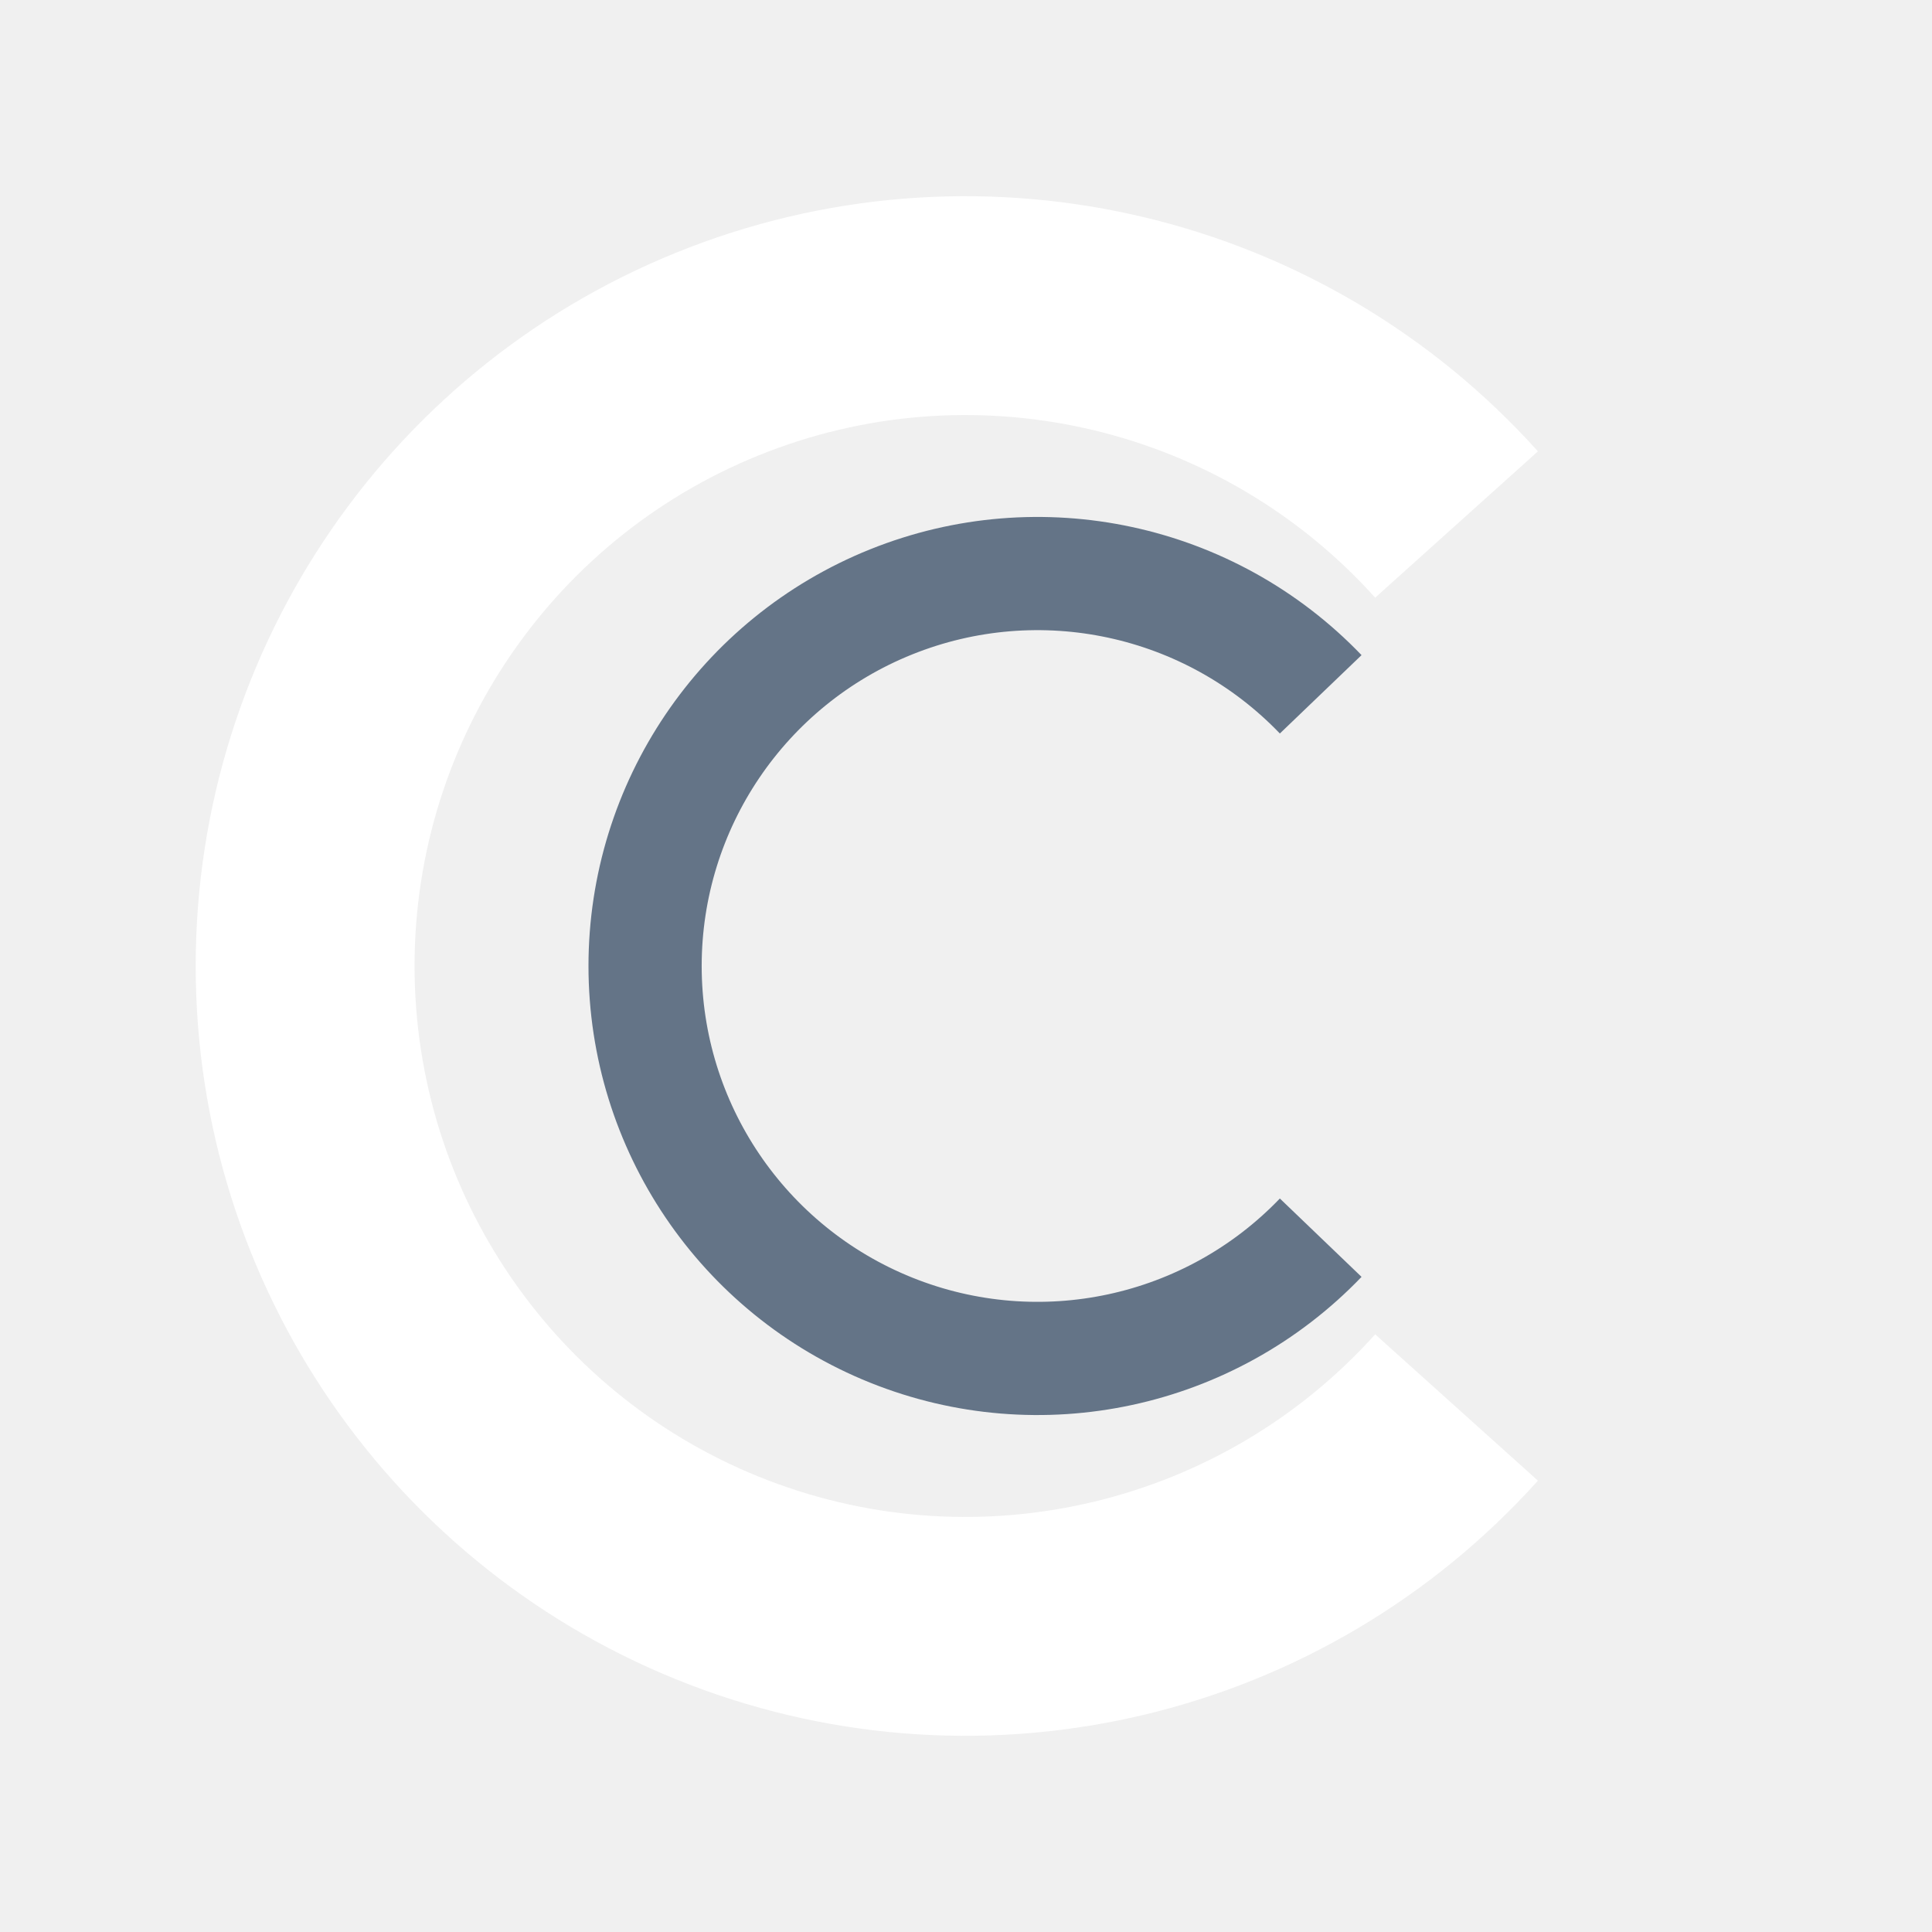
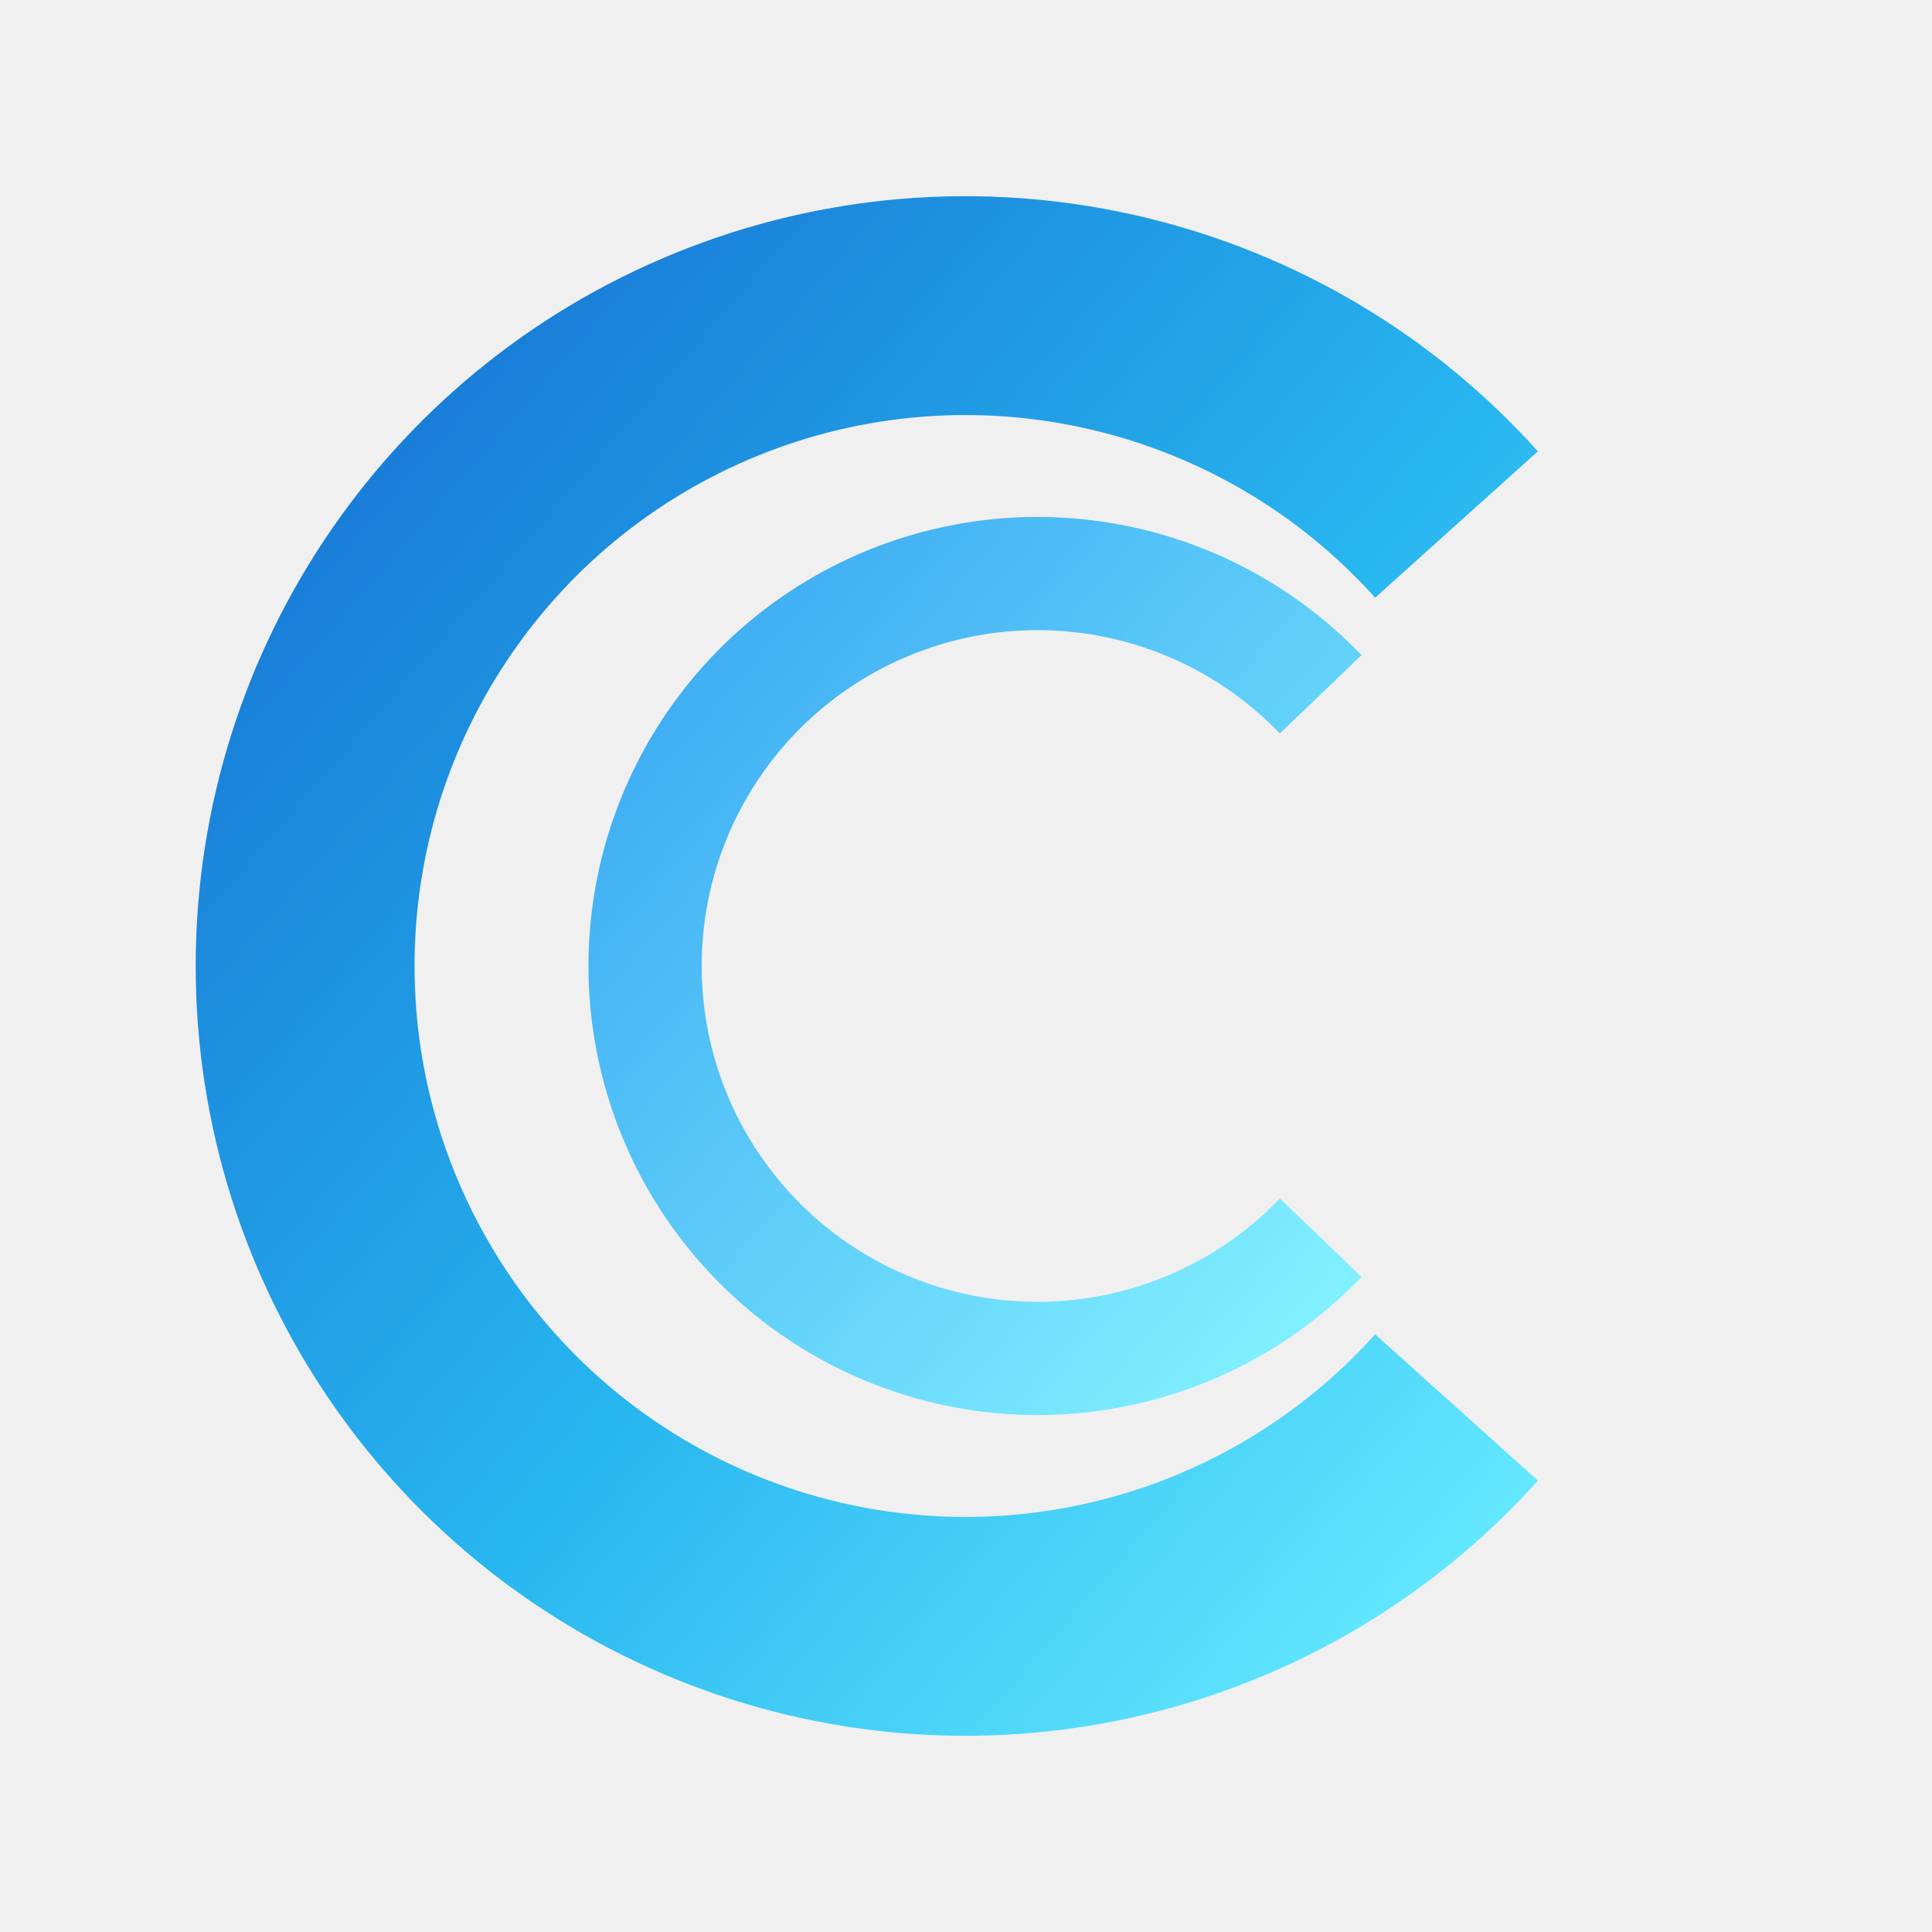
<svg xmlns="http://www.w3.org/2000/svg" viewBox="0 0 512 512" role="img" aria-labelledby="title desc">
-   <path d="M 386 139        A 175 175 0 1 0 386 373" fill="none" stroke="#FFFFFF" stroke-width="58" stroke-linecap="butt" />
-   <path d="M 350 184        A 104 104 0 1 0 350 328" fill="none" stroke="#647487" stroke-width="30" stroke-linecap="butt" />
+   <defs>
+     <linearGradient id="clara-os-outer" x1="0%" y1="0%" x2="100%" y2="100%">
+       <stop offset="0%" stop-color="#1672D3" />
+       <stop offset="55%" stop-color="#27B5EF" />
+       <stop offset="100%" stop-color="#66EAFF" />
+     </linearGradient>
+     <linearGradient id="clara-os-inner" x1="0%" y1="0%" x2="100%" y2="100%">
+       <stop offset="0%" stop-color="#38A7F2" />
+       <stop offset="100%" stop-color="#83F2FF" />
+     </linearGradient>
+   </defs>
+   <path d="M 386 139        A 175 175 0 1 0 386 373" fill="none" stroke="url(#clara-os-outer)" stroke-width="58" stroke-linecap="butt" />
+   <path d="M 350 184        A 104 104 0 1 0 350 328" fill="none" stroke="url(#clara-os-inner)" stroke-width="30" stroke-linecap="butt" />
</svg>
